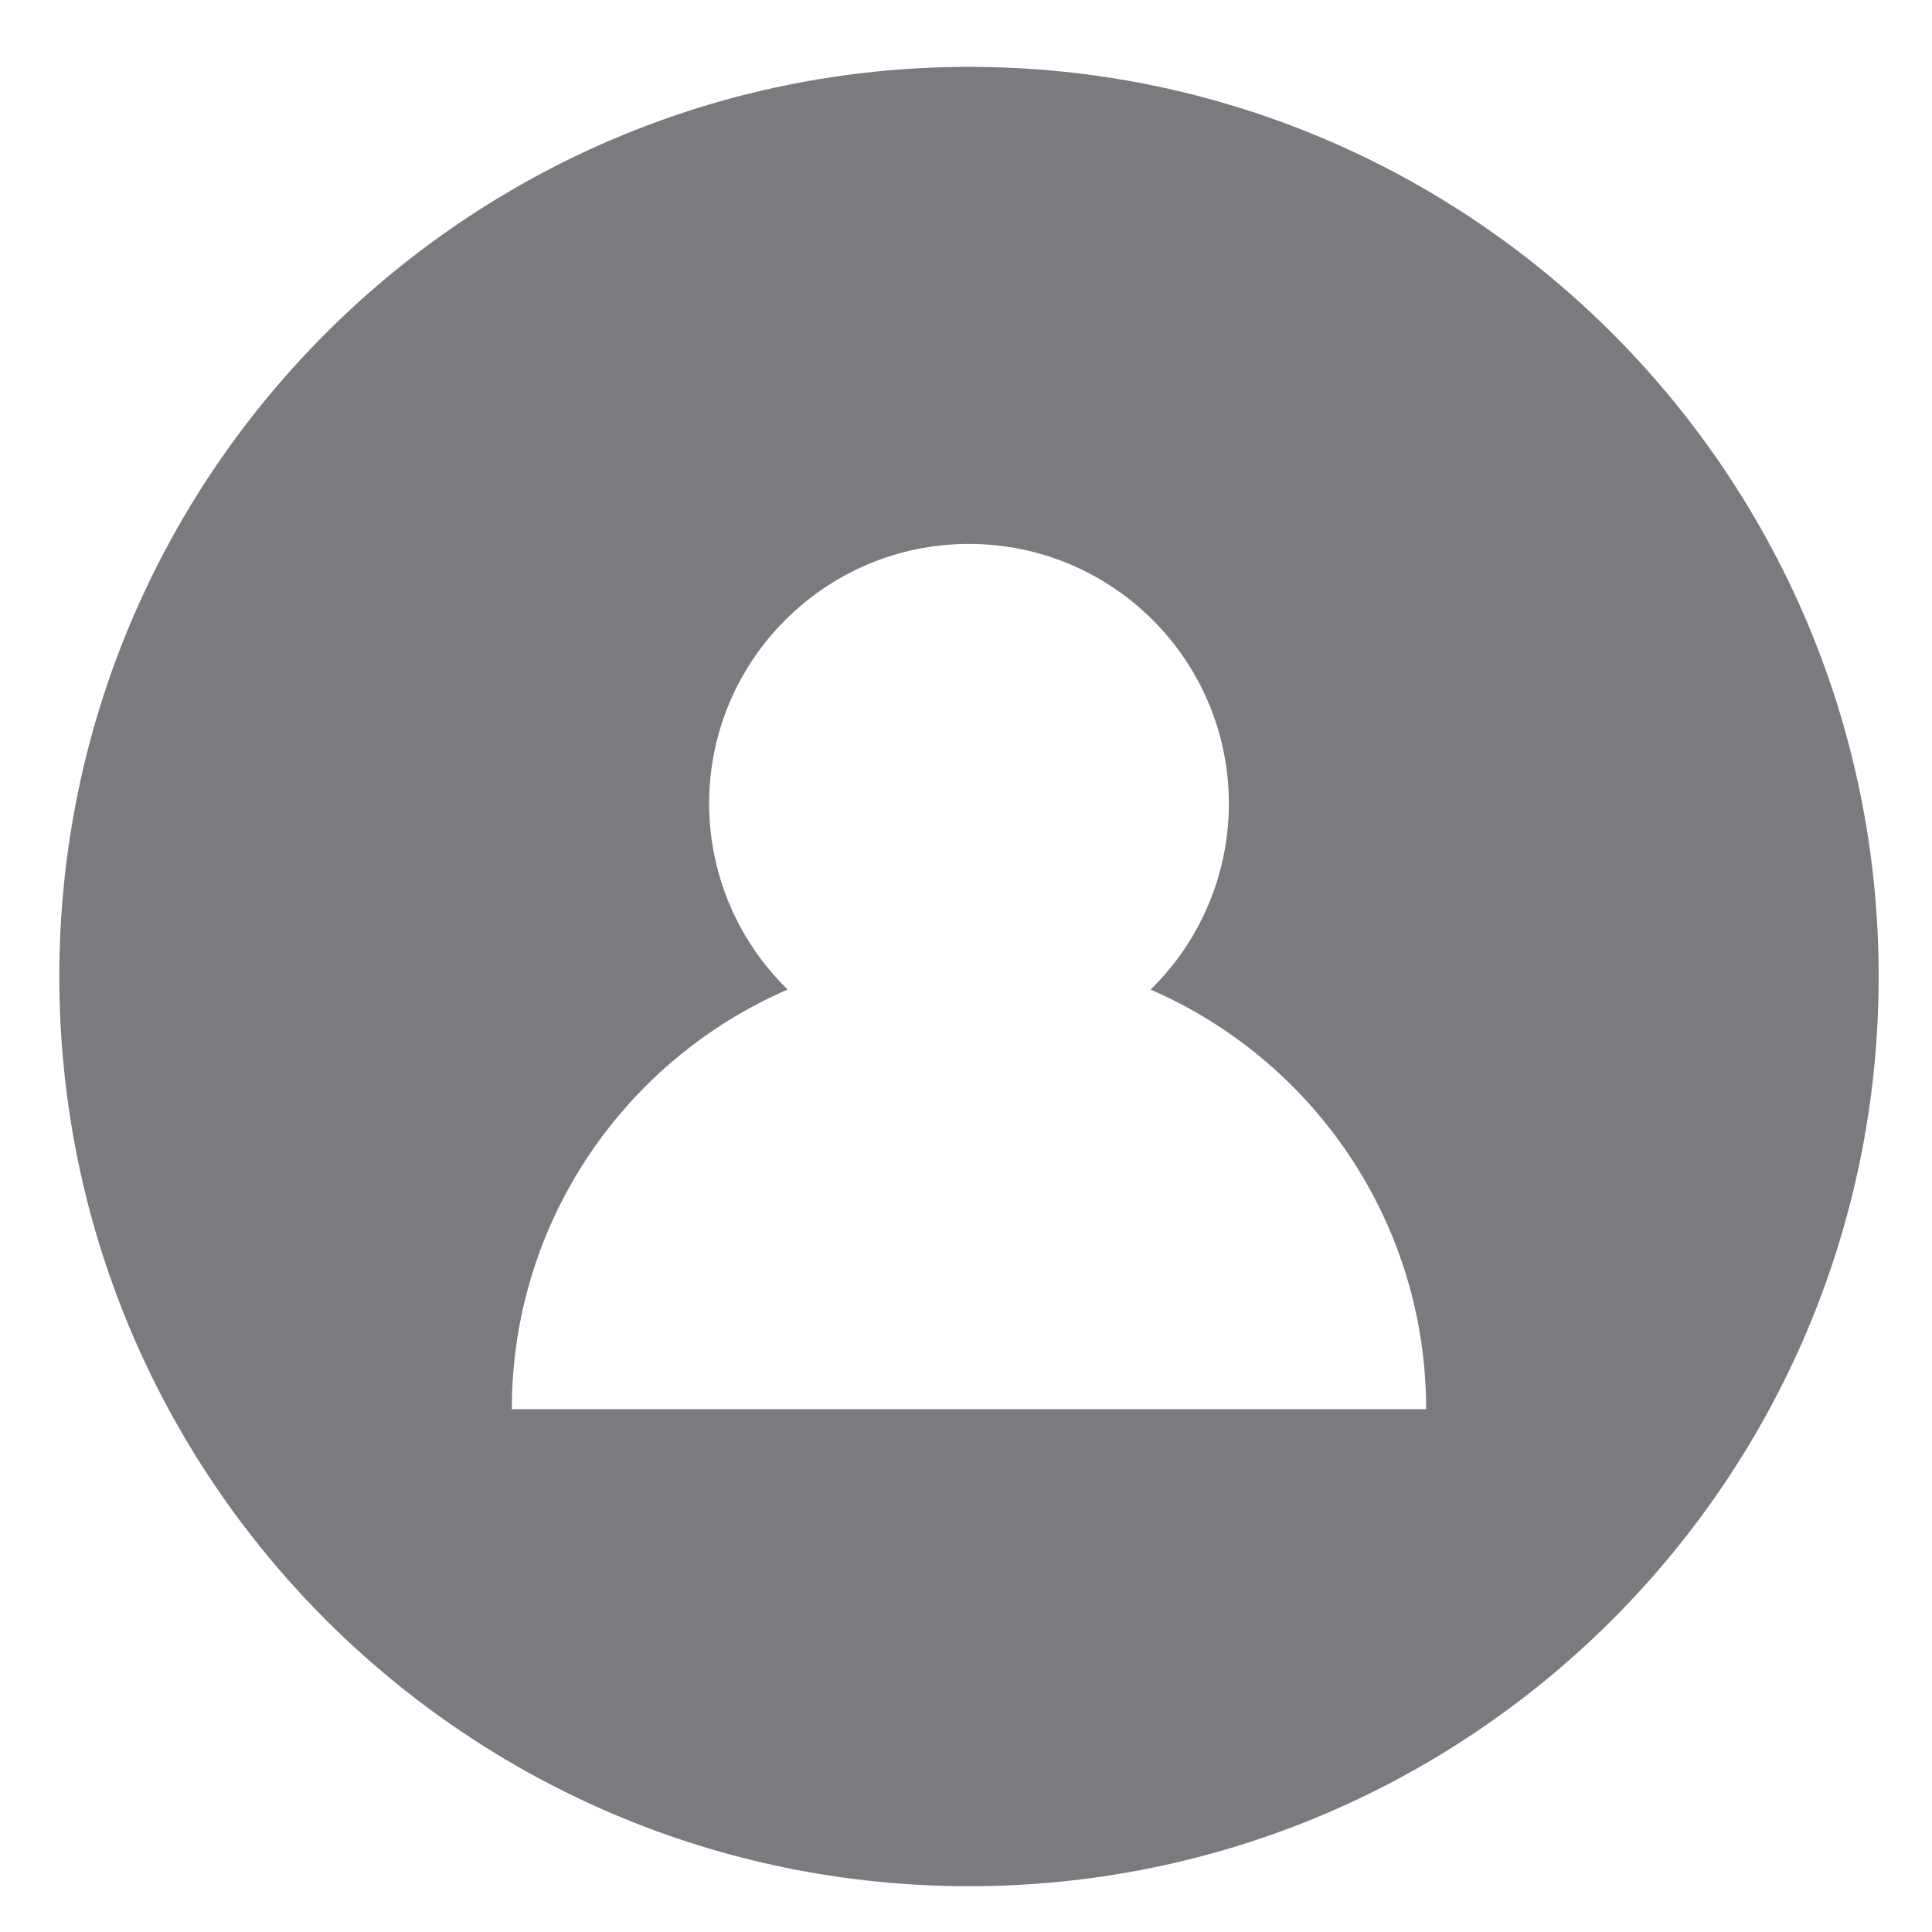
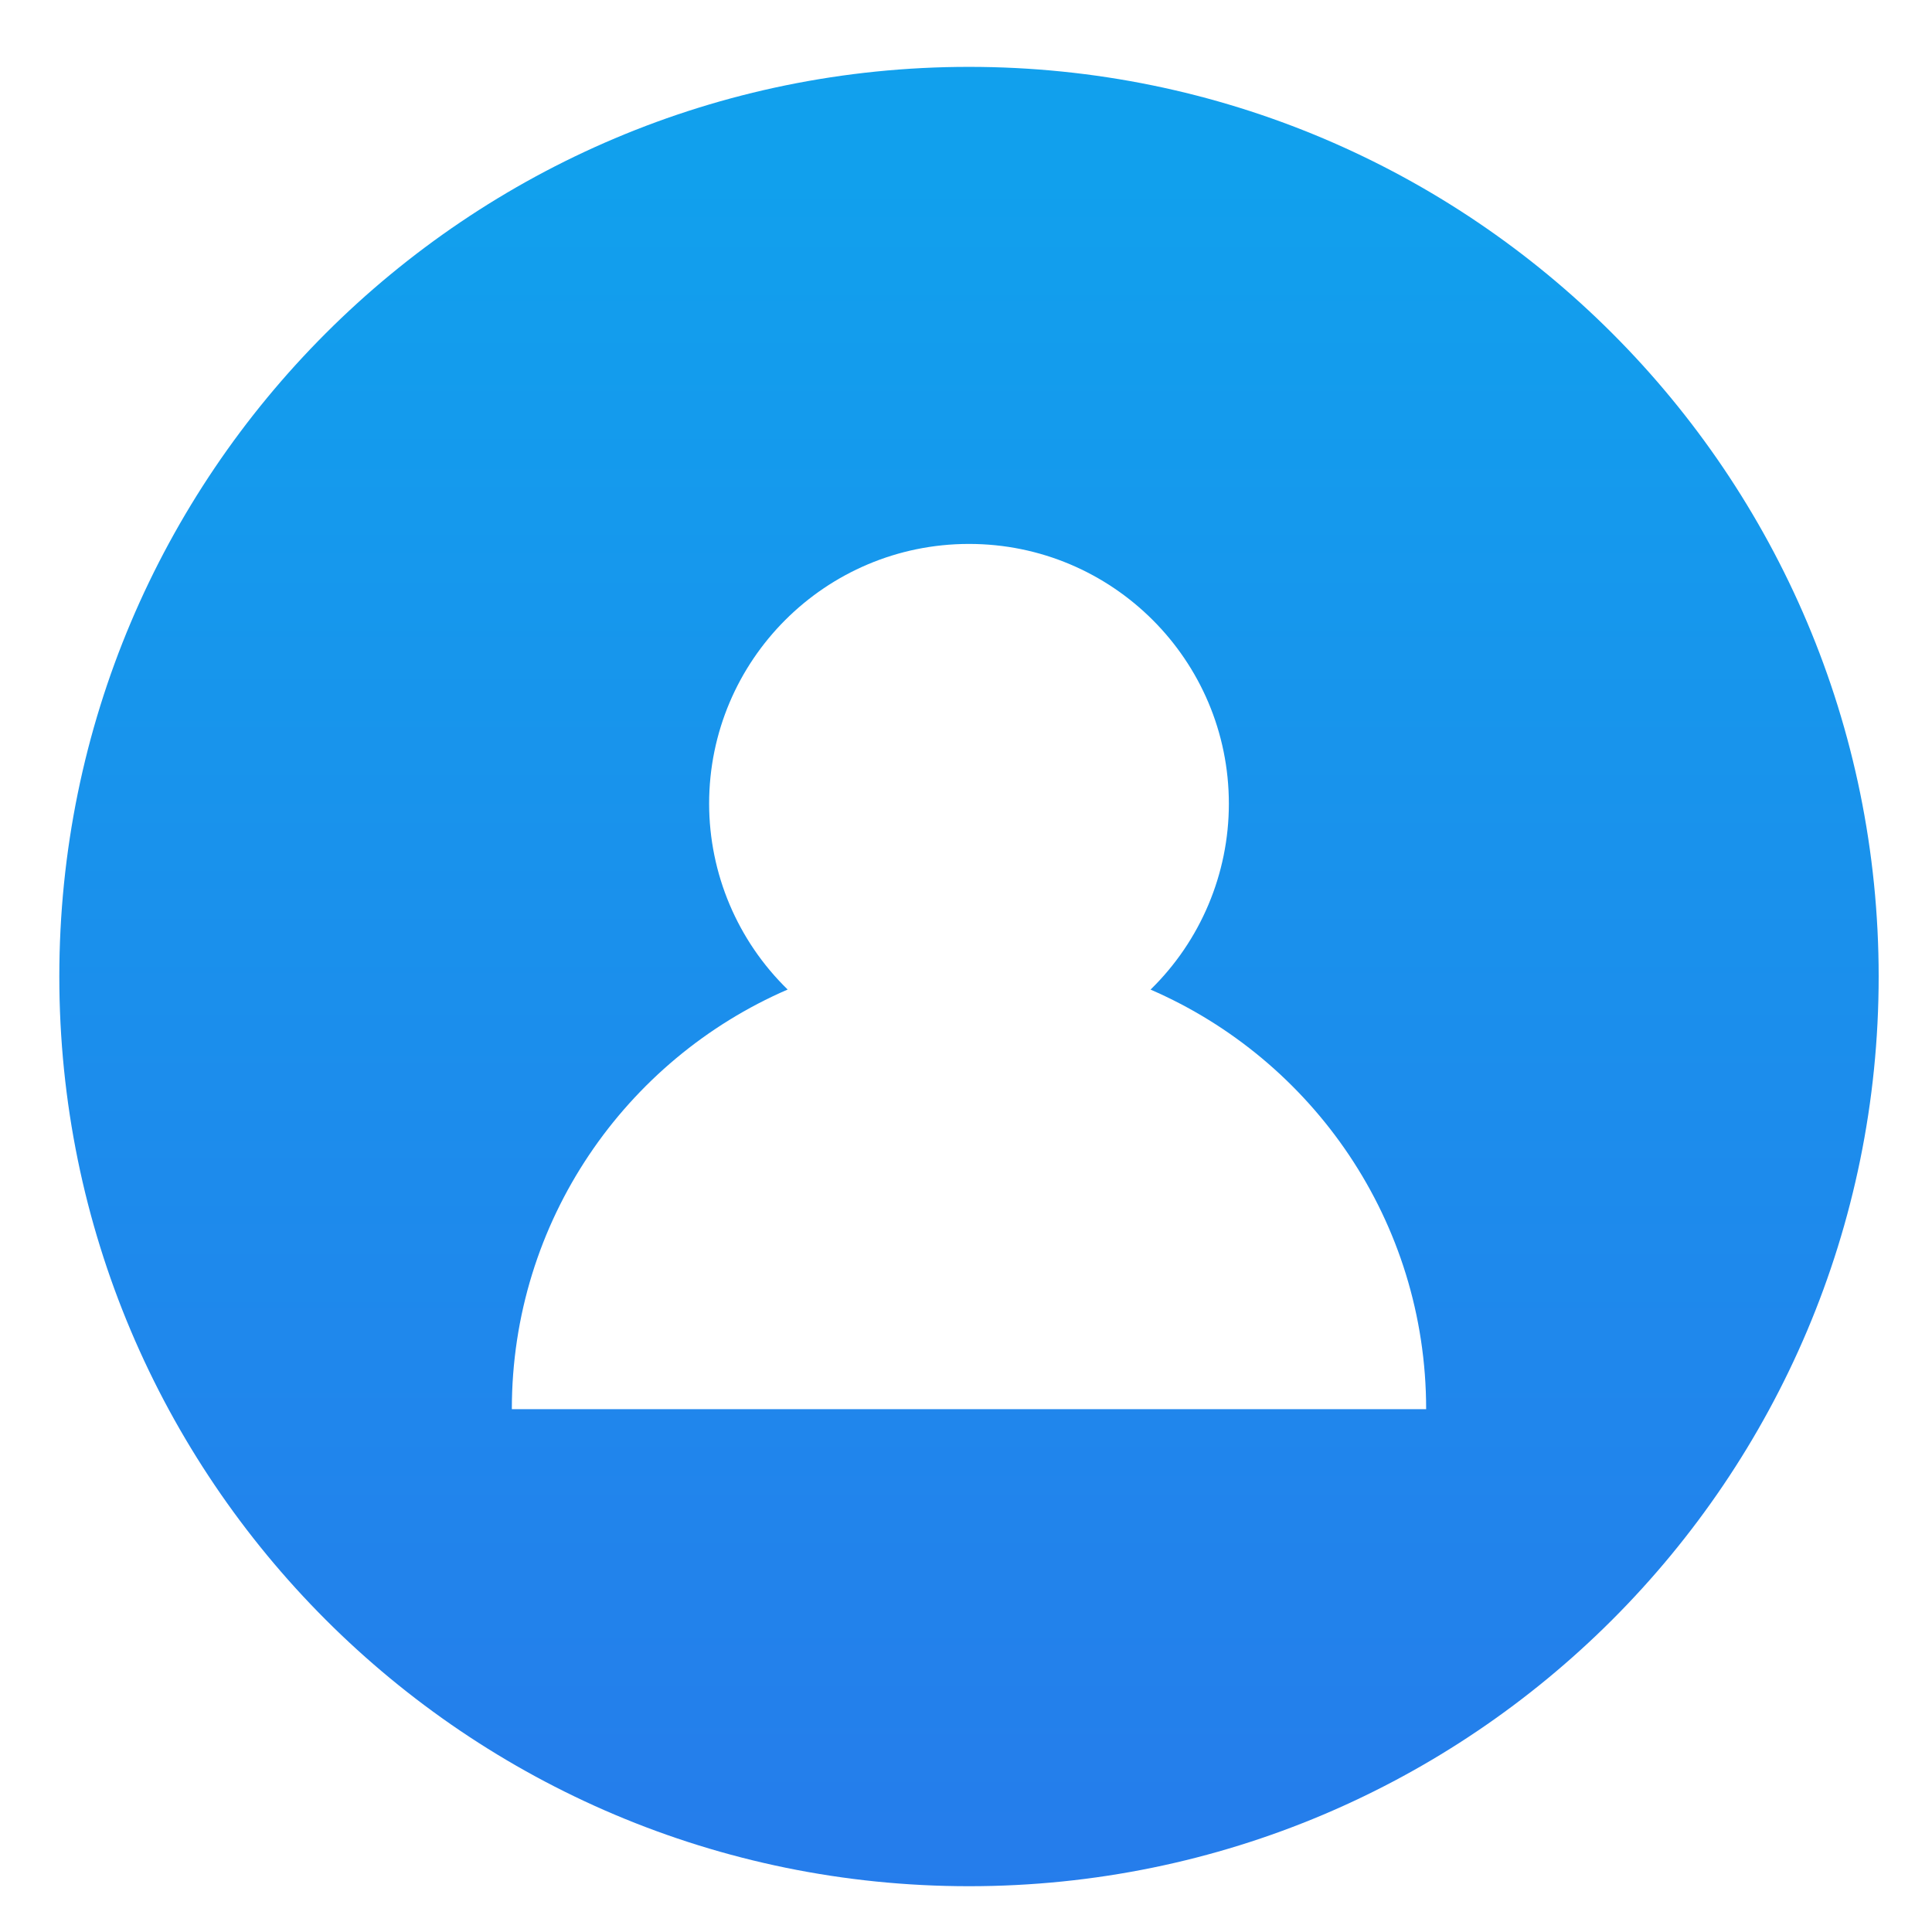
- <svg xmlns="http://www.w3.org/2000/svg" width="64" height="64" viewBox="0 0 16.933 16.933" version="1.1" id="svg8">
-   <defs id="defs2" />
+ <svg xmlns="http://www.w3.org/2000/svg" xmlns:xlink="http://www.w3.org/1999/xlink" width="64" height="64" viewBox="0 0 16.933 16.933" version="1.1" id="svg8">
+   <defs id="defs2">
+     <linearGradient id="linearGradient961">
+       <stop style="stop-color:#3168ea;stop-opacity:1" offset="0" id="stop957" />
+       <stop style="stop-color:#11a0ed;stop-opacity:1" offset="1" id="stop959" />
+     </linearGradient>
+     <linearGradient xlink:href="#linearGradient961" id="linearGradient963" x1="37.351" y1="94.791" x2="37.351" y2="5.804" gradientUnits="userSpaceOnUse" />
+   </defs>
  <g id="layer1" transform="translate(0,-280.0666)">
-     <path style="opacity:1;fill:#25282d;fill-opacity:0.611;stroke-width:1.077" d="M 32.1 2.215 C 15.457 2.214 1.965 15.705 1.965 32.348 C 1.964 48.991 15.456 62.483 32.1 62.482 C 48.742 62.482 62.233 48.99 62.232 32.348 C 62.232 15.706 48.741 2.215 32.1 2.215 z M 32.098 18.018 A 8.608 8.608 0 0 1 40.707 26.625 A 8.608 8.608 0 0 1 38.113 32.781 C 43.484 35.108 47.242 40.454 47.242 46.68 L 16.955 46.68 C 16.955 40.452 20.718 35.105 26.092 32.779 A 8.608 8.608 0 0 1 23.49 26.625 A 8.608 8.608 0 0 1 32.098 18.018 z " transform="matrix(0.2645833,0,0,0.2645833,0,280.0666)" id="path815" />
+     <path style="opacity:1;fill:url(#linearGradient963);fill-opacity:1;stroke-width:1.077" d="M 32.1 2.215 C 15.457 2.214 1.965 15.705 1.965 32.348 C 1.964 48.991 15.456 62.483 32.1 62.482 C 48.742 62.482 62.233 48.99 62.232 32.348 C 62.232 15.706 48.741 2.215 32.1 2.215 z M 32.098 18.018 A 8.608 8.608 0 0 1 40.707 26.625 A 8.608 8.608 0 0 1 38.113 32.781 C 43.484 35.108 47.242 40.454 47.242 46.68 L 16.955 46.68 C 16.955 40.452 20.718 35.105 26.092 32.779 A 8.608 8.608 0 0 1 23.49 26.625 A 8.608 8.608 0 0 1 32.098 18.018 z " transform="matrix(0.2645833,0,0,0.2645833,0,280.0666)" id="path815" />
    <g id="g824" transform="translate(0.2598581,-0.3149628)" />
  </g>
</svg>
